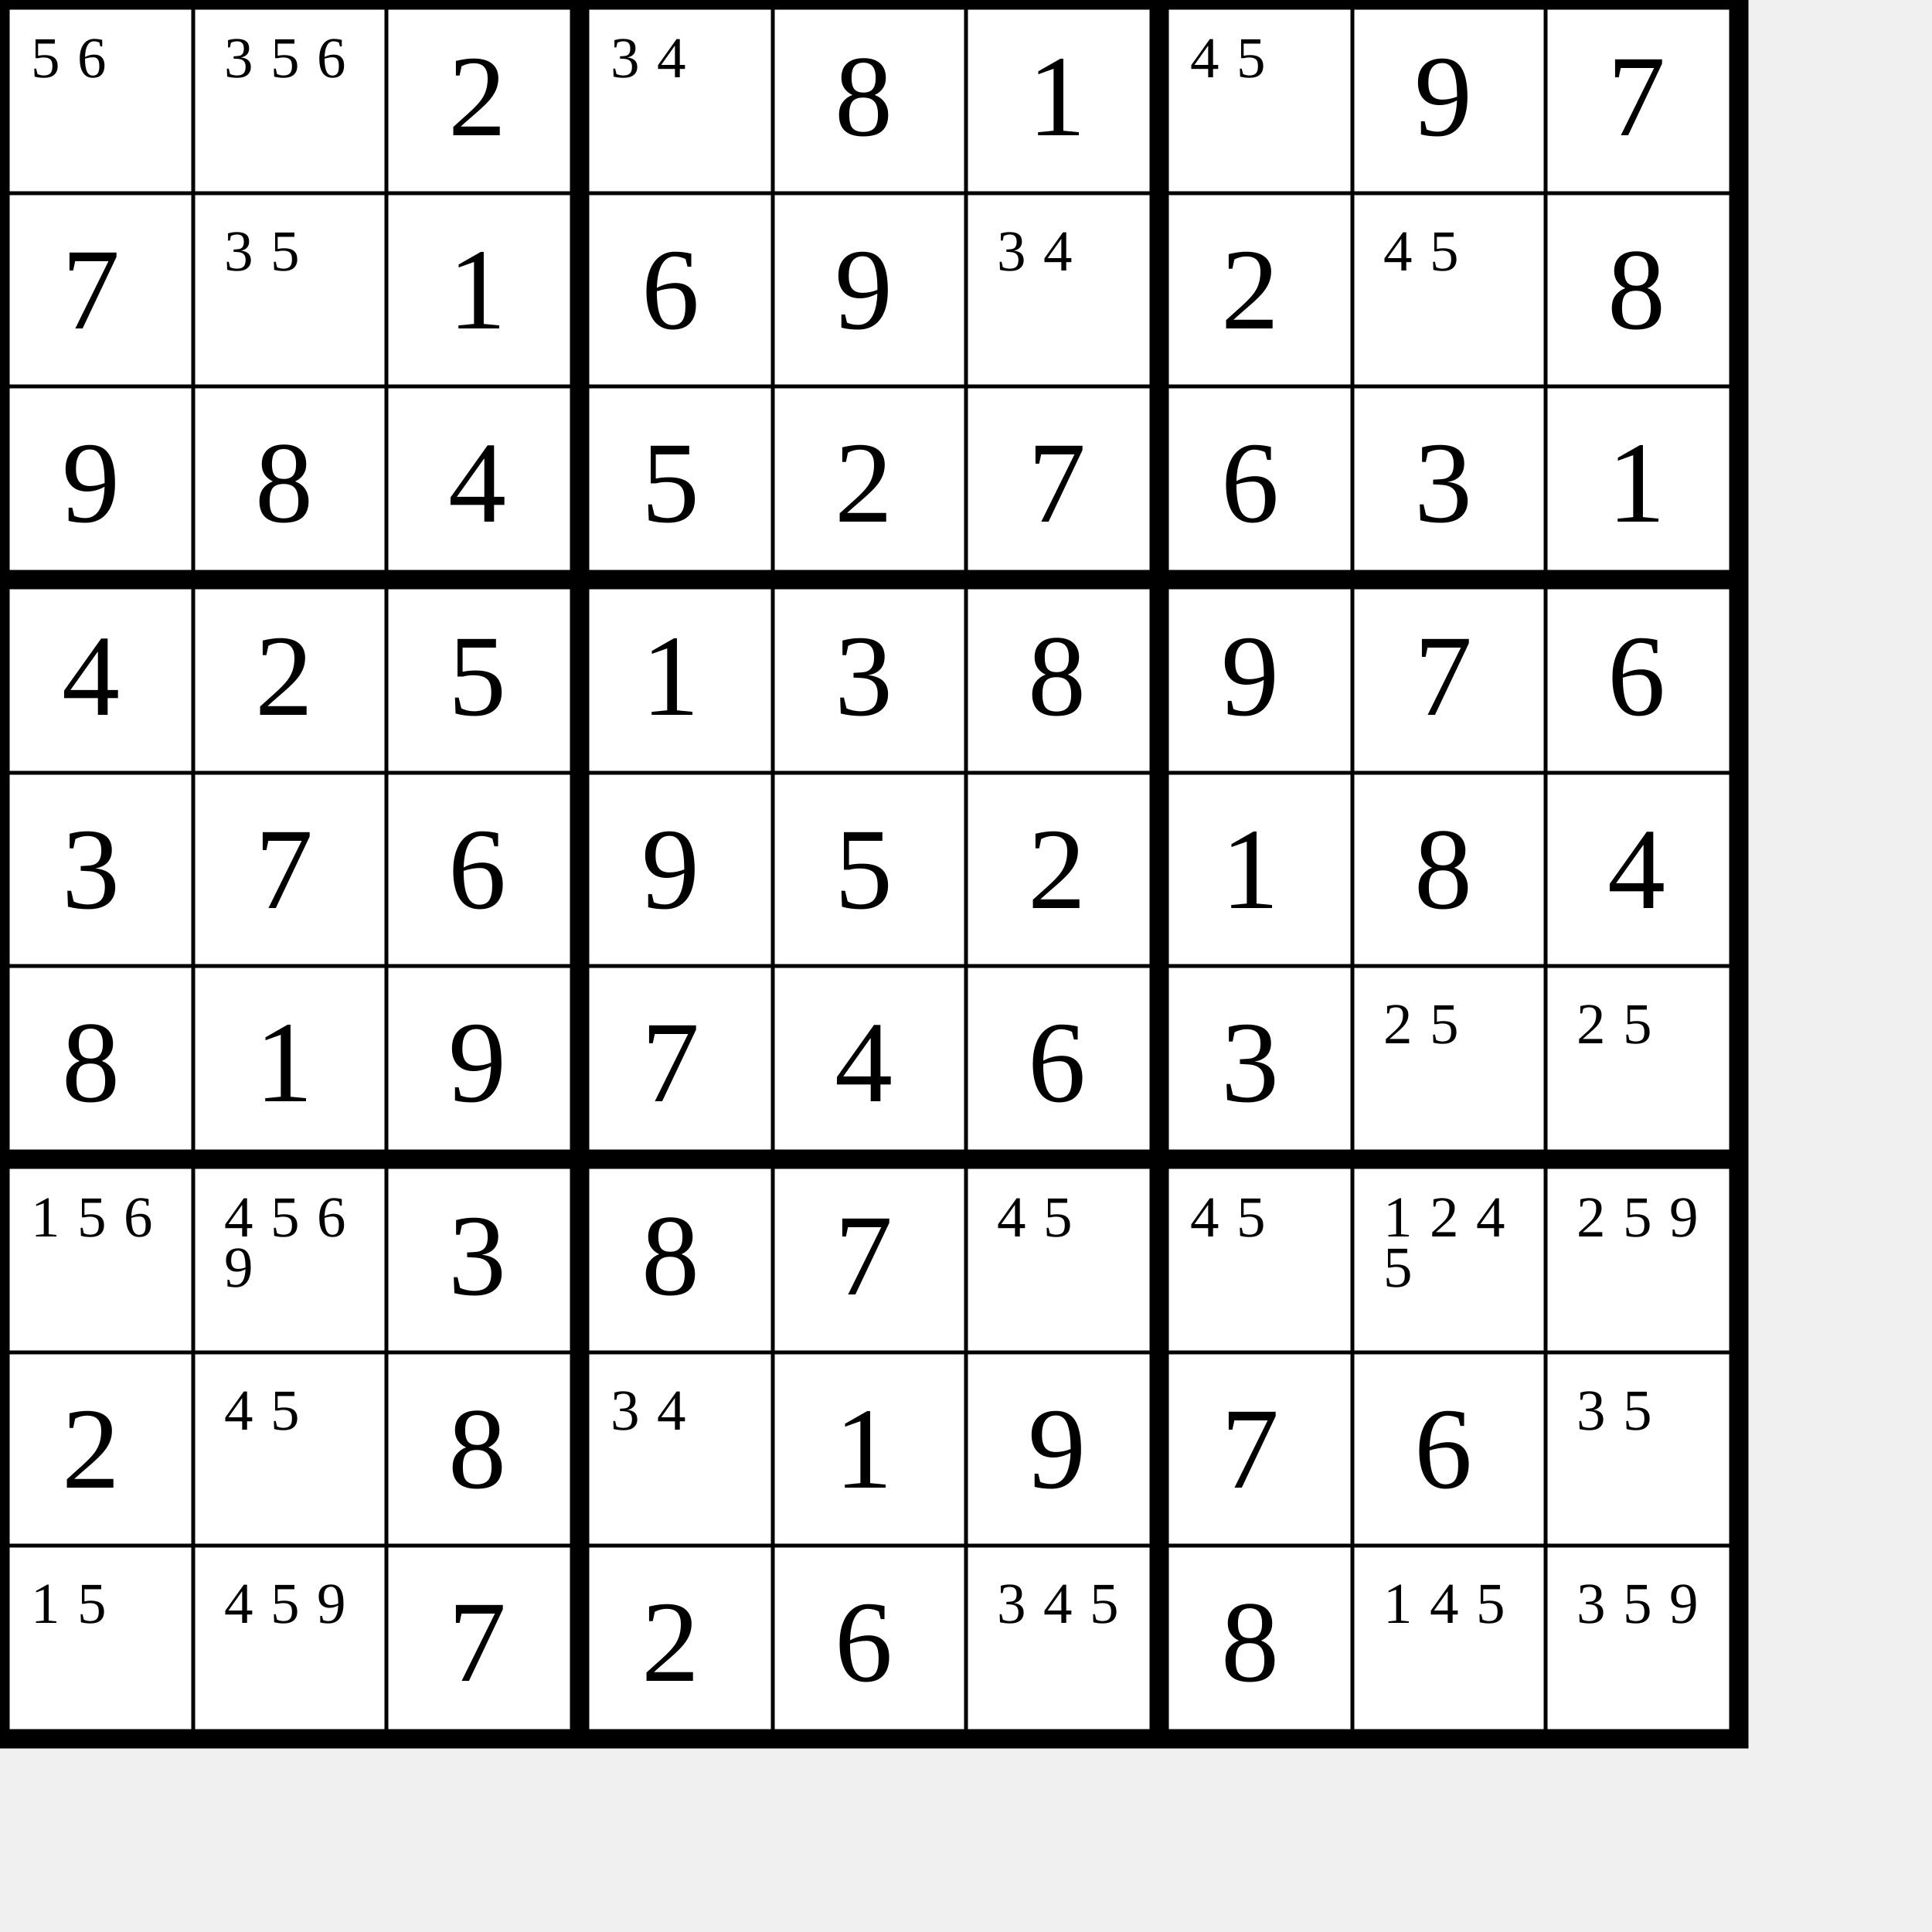
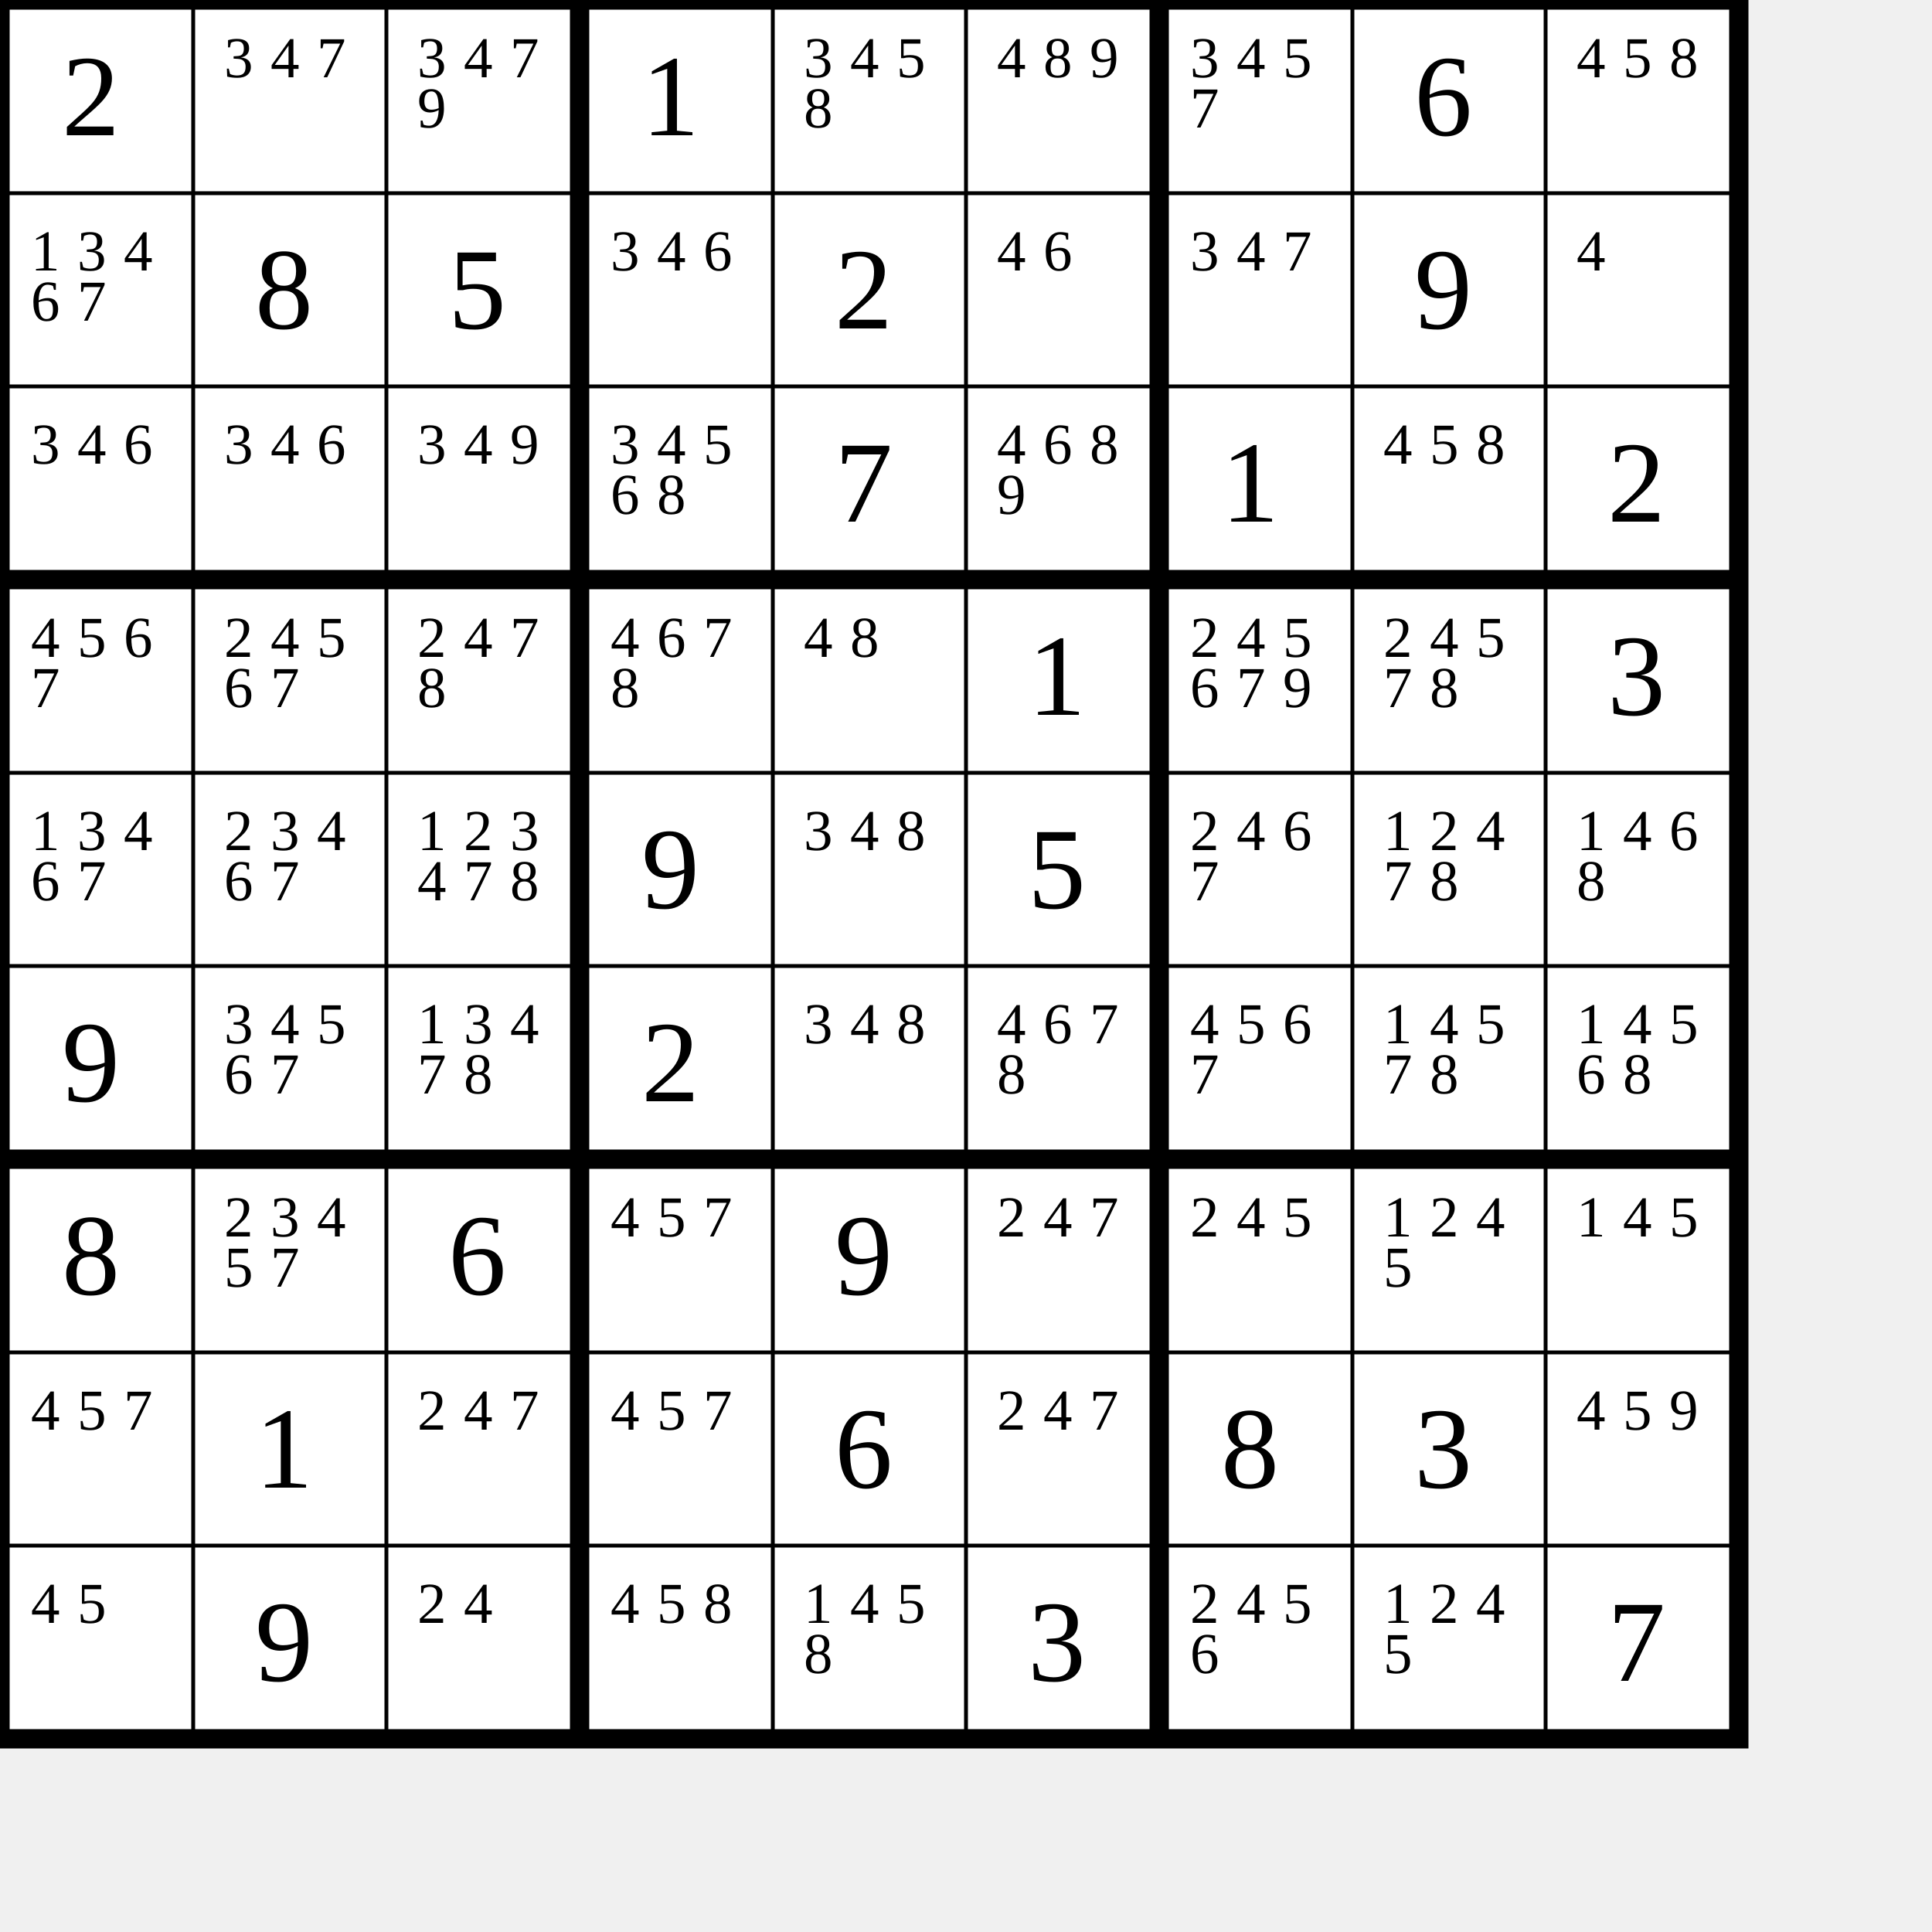
<svg version="1.1" baseProfile="full" width="500" height="500">
  <polyline points="0,0 450,0 450,450 0,450 0,0" style="fill:white;stroke:black;stroke-width:5" />
  <polyline points="0,50 450,50" style="fill:none;stroke:black;stroke-width:1" />
  <polyline points="0,100 450,100" style="fill:none;stroke:black;stroke-width:1" />
  <polyline points="0,150 450,150" style="fill:none;stroke:black;stroke-width:5" />
  <polyline points="0,200 450,200" style="fill:none;stroke:black;stroke-width:1" />
  <polyline points="0,250 450,250" style="fill:none;stroke:black;stroke-width:1" />
  <polyline points="0,300 450,300" style="fill:none;stroke:black;stroke-width:5" />
  <polyline points="0,350 450,350" style="fill:none;stroke:black;stroke-width:1" />
  <polyline points="0,400 450,400" style="fill:none;stroke:black;stroke-width:1" />
  <polyline points="50,0 50,450" style="fill:none;stroke:black;stroke-width:1" />
  <polyline points="100,0 100,450" style="fill:none;stroke:black;stroke-width:1" />
  <polyline points="150,0 150,450" style="fill:none;stroke:black;stroke-width:5" />
  <polyline points="200,0 200,450" style="fill:none;stroke:black;stroke-width:1" />
  <polyline points="250,0 250,450" style="fill:none;stroke:black;stroke-width:1" />
  <polyline points="300,0 300,450" style="fill:none;stroke:black;stroke-width:5" />
  <polyline points="350,0 350,450" style="fill:none;stroke:black;stroke-width:1" />
  <polyline points="400,0 400,450" style="fill:none;stroke:black;stroke-width:1" />
-   <text x="8" y="20" style="font-wight:bold; fill:black" font-size="15px">5</text>
-   <text x="20" y="20" style="font-wight:bold; fill:black" font-size="15px">6</text>
+   <text x="16" y="35" style="font-wight:bold" font-size="30px">2</text>
  <text x="58" y="20" style="font-wight:bold; fill:black" font-size="15px">3</text>
-   <text x="70" y="20" style="font-wight:bold; fill:black" font-size="15px">5</text>
-   <text x="82" y="20" style="font-wight:bold; fill:black" font-size="15px">6</text>
-   <text x="116" y="35" style="font-wight:bold" font-size="30px">2</text>
-   <text x="158" y="20" style="font-wight:bold; fill:black" font-size="15px">3</text>
-   <text x="170" y="20" style="font-wight:bold; fill:black" font-size="15px">4</text>
-   <text x="216" y="35" style="font-wight:bold" font-size="30px">8</text>
-   <text x="266" y="35" style="font-wight:bold" font-size="30px">1</text>
-   <text x="308" y="20" style="font-wight:bold; fill:black" font-size="15px">4</text>
-   <text x="320" y="20" style="font-wight:bold; fill:black" font-size="15px">5</text>
-   <text x="366" y="35" style="font-wight:bold" font-size="30px">9</text>
-   <text x="416" y="35" style="font-wight:bold" font-size="30px">7</text>
-   <text x="16" y="85" style="font-wight:bold" font-size="30px">7</text>
-   <text x="58" y="70" style="font-wight:bold; fill:black" font-size="15px">3</text>
-   <text x="70" y="70" style="font-wight:bold; fill:black" font-size="15px">5</text>
-   <text x="116" y="85" style="font-wight:bold" font-size="30px">1</text>
-   <text x="166" y="85" style="font-wight:bold" font-size="30px">6</text>
-   <text x="216" y="85" style="font-wight:bold" font-size="30px">9</text>
-   <text x="258" y="70" style="font-wight:bold; fill:black" font-size="15px">3</text>
-   <text x="270" y="70" style="font-wight:bold; fill:black" font-size="15px">4</text>
-   <text x="316" y="85" style="font-wight:bold" font-size="30px">2</text>
-   <text x="358" y="70" style="font-wight:bold; fill:black" font-size="15px">4</text>
-   <text x="370" y="70" style="font-wight:bold; fill:black" font-size="15px">5</text>
-   <text x="416" y="85" style="font-wight:bold" font-size="30px">8</text>
-   <text x="16" y="135" style="font-wight:bold" font-size="30px">9</text>
-   <text x="66" y="135" style="font-wight:bold" font-size="30px">8</text>
-   <text x="116" y="135" style="font-wight:bold" font-size="30px">4</text>
-   <text x="166" y="135" style="font-wight:bold" font-size="30px">5</text>
-   <text x="216" y="135" style="font-wight:bold" font-size="30px">2</text>
-   <text x="266" y="135" style="font-wight:bold" font-size="30px">7</text>
-   <text x="316" y="135" style="font-wight:bold" font-size="30px">6</text>
-   <text x="366" y="135" style="font-wight:bold" font-size="30px">3</text>
-   <text x="416" y="135" style="font-wight:bold" font-size="30px">1</text>
-   <text x="16" y="185" style="font-wight:bold" font-size="30px">4</text>
-   <text x="66" y="185" style="font-wight:bold" font-size="30px">2</text>
-   <text x="116" y="185" style="font-wight:bold" font-size="30px">5</text>
-   <text x="166" y="185" style="font-wight:bold" font-size="30px">1</text>
-   <text x="216" y="185" style="font-wight:bold" font-size="30px">3</text>
-   <text x="266" y="185" style="font-wight:bold" font-size="30px">8</text>
-   <text x="316" y="185" style="font-wight:bold" font-size="30px">9</text>
-   <text x="366" y="185" style="font-wight:bold" font-size="30px">7</text>
-   <text x="416" y="185" style="font-wight:bold" font-size="30px">6</text>
-   <text x="16" y="235" style="font-wight:bold" font-size="30px">3</text>
-   <text x="66" y="235" style="font-wight:bold" font-size="30px">7</text>
-   <text x="116" y="235" style="font-wight:bold" font-size="30px">6</text>
+   <text x="70" y="20" style="font-wight:bold; fill:black" font-size="15px">4</text>
+   <text x="82" y="20" style="font-wight:bold; fill:black" font-size="15px">7</text>
+   <text x="108" y="20" style="font-wight:bold; fill:black" font-size="15px">3</text>
+   <text x="120" y="20" style="font-wight:bold; fill:black" font-size="15px">4</text>
+   <text x="132" y="20" style="font-wight:bold; fill:black" font-size="15px">7</text>
+   <text x="108" y="33" style="font-wight:bold; fill:black" font-size="15px">9</text>
+   <text x="166" y="35" style="font-wight:bold" font-size="30px">1</text>
+   <text x="208" y="20" style="font-wight:bold; fill:black" font-size="15px">3</text>
+   <text x="220" y="20" style="font-wight:bold; fill:black" font-size="15px">4</text>
+   <text x="232" y="20" style="font-wight:bold; fill:black" font-size="15px">5</text>
+   <text x="208" y="33" style="font-wight:bold; fill:black" font-size="15px">8</text>
+   <text x="258" y="20" style="font-wight:bold; fill:black" font-size="15px">4</text>
+   <text x="270" y="20" style="font-wight:bold; fill:black" font-size="15px">8</text>
+   <text x="282" y="20" style="font-wight:bold; fill:black" font-size="15px">9</text>
+   <text x="308" y="20" style="font-wight:bold; fill:black" font-size="15px">3</text>
+   <text x="320" y="20" style="font-wight:bold; fill:black" font-size="15px">4</text>
+   <text x="332" y="20" style="font-wight:bold; fill:black" font-size="15px">5</text>
+   <text x="308" y="33" style="font-wight:bold; fill:black" font-size="15px">7</text>
+   <text x="366" y="35" style="font-wight:bold" font-size="30px">6</text>
+   <text x="408" y="20" style="font-wight:bold; fill:black" font-size="15px">4</text>
+   <text x="420" y="20" style="font-wight:bold; fill:black" font-size="15px">5</text>
+   <text x="432" y="20" style="font-wight:bold; fill:black" font-size="15px">8</text>
+   <text x="8" y="70" style="font-wight:bold; fill:black" font-size="15px">1</text>
+   <text x="20" y="70" style="font-wight:bold; fill:black" font-size="15px">3</text>
+   <text x="32" y="70" style="font-wight:bold; fill:black" font-size="15px">4</text>
+   <text x="8" y="83" style="font-wight:bold; fill:black" font-size="15px">6</text>
+   <text x="20" y="83" style="font-wight:bold; fill:black" font-size="15px">7</text>
+   <text x="66" y="85" style="font-wight:bold" font-size="30px">8</text>
+   <text x="116" y="85" style="font-wight:bold" font-size="30px">5</text>
+   <text x="158" y="70" style="font-wight:bold; fill:black" font-size="15px">3</text>
+   <text x="170" y="70" style="font-wight:bold; fill:black" font-size="15px">4</text>
+   <text x="182" y="70" style="font-wight:bold; fill:black" font-size="15px">6</text>
+   <text x="216" y="85" style="font-wight:bold" font-size="30px">2</text>
+   <text x="258" y="70" style="font-wight:bold; fill:black" font-size="15px">4</text>
+   <text x="270" y="70" style="font-wight:bold; fill:black" font-size="15px">6</text>
+   <text x="308" y="70" style="font-wight:bold; fill:black" font-size="15px">3</text>
+   <text x="320" y="70" style="font-wight:bold; fill:black" font-size="15px">4</text>
+   <text x="332" y="70" style="font-wight:bold; fill:black" font-size="15px">7</text>
+   <text x="366" y="85" style="font-wight:bold" font-size="30px">9</text>
+   <text x="408" y="70" style="font-wight:bold; fill:black" font-size="15px">4</text>
+   <text x="8" y="120" style="font-wight:bold; fill:black" font-size="15px">3</text>
+   <text x="20" y="120" style="font-wight:bold; fill:black" font-size="15px">4</text>
+   <text x="32" y="120" style="font-wight:bold; fill:black" font-size="15px">6</text>
+   <text x="58" y="120" style="font-wight:bold; fill:black" font-size="15px">3</text>
+   <text x="70" y="120" style="font-wight:bold; fill:black" font-size="15px">4</text>
+   <text x="82" y="120" style="font-wight:bold; fill:black" font-size="15px">6</text>
+   <text x="108" y="120" style="font-wight:bold; fill:black" font-size="15px">3</text>
+   <text x="120" y="120" style="font-wight:bold; fill:black" font-size="15px">4</text>
+   <text x="132" y="120" style="font-wight:bold; fill:black" font-size="15px">9</text>
+   <text x="158" y="120" style="font-wight:bold; fill:black" font-size="15px">3</text>
+   <text x="170" y="120" style="font-wight:bold; fill:black" font-size="15px">4</text>
+   <text x="182" y="120" style="font-wight:bold; fill:black" font-size="15px">5</text>
+   <text x="158" y="133" style="font-wight:bold; fill:black" font-size="15px">6</text>
+   <text x="170" y="133" style="font-wight:bold; fill:black" font-size="15px">8</text>
+   <text x="216" y="135" style="font-wight:bold" font-size="30px">7</text>
+   <text x="258" y="120" style="font-wight:bold; fill:black" font-size="15px">4</text>
+   <text x="270" y="120" style="font-wight:bold; fill:black" font-size="15px">6</text>
+   <text x="282" y="120" style="font-wight:bold; fill:black" font-size="15px">8</text>
+   <text x="258" y="133" style="font-wight:bold; fill:black" font-size="15px">9</text>
+   <text x="316" y="135" style="font-wight:bold" font-size="30px">1</text>
+   <text x="358" y="120" style="font-wight:bold; fill:black" font-size="15px">4</text>
+   <text x="370" y="120" style="font-wight:bold; fill:black" font-size="15px">5</text>
+   <text x="382" y="120" style="font-wight:bold; fill:black" font-size="15px">8</text>
+   <text x="416" y="135" style="font-wight:bold" font-size="30px">2</text>
+   <text x="8" y="170" style="font-wight:bold; fill:black" font-size="15px">4</text>
+   <text x="20" y="170" style="font-wight:bold; fill:black" font-size="15px">5</text>
+   <text x="32" y="170" style="font-wight:bold; fill:black" font-size="15px">6</text>
+   <text x="8" y="183" style="font-wight:bold; fill:black" font-size="15px">7</text>
+   <text x="58" y="170" style="font-wight:bold; fill:black" font-size="15px">2</text>
+   <text x="70" y="170" style="font-wight:bold; fill:black" font-size="15px">4</text>
+   <text x="82" y="170" style="font-wight:bold; fill:black" font-size="15px">5</text>
+   <text x="58" y="183" style="font-wight:bold; fill:black" font-size="15px">6</text>
+   <text x="70" y="183" style="font-wight:bold; fill:black" font-size="15px">7</text>
+   <text x="108" y="170" style="font-wight:bold; fill:black" font-size="15px">2</text>
+   <text x="120" y="170" style="font-wight:bold; fill:black" font-size="15px">4</text>
+   <text x="132" y="170" style="font-wight:bold; fill:black" font-size="15px">7</text>
+   <text x="108" y="183" style="font-wight:bold; fill:black" font-size="15px">8</text>
+   <text x="158" y="170" style="font-wight:bold; fill:black" font-size="15px">4</text>
+   <text x="170" y="170" style="font-wight:bold; fill:black" font-size="15px">6</text>
+   <text x="182" y="170" style="font-wight:bold; fill:black" font-size="15px">7</text>
+   <text x="158" y="183" style="font-wight:bold; fill:black" font-size="15px">8</text>
+   <text x="208" y="170" style="font-wight:bold; fill:black" font-size="15px">4</text>
+   <text x="220" y="170" style="font-wight:bold; fill:black" font-size="15px">8</text>
+   <text x="266" y="185" style="font-wight:bold" font-size="30px">1</text>
+   <text x="308" y="170" style="font-wight:bold; fill:black" font-size="15px">2</text>
+   <text x="320" y="170" style="font-wight:bold; fill:black" font-size="15px">4</text>
+   <text x="332" y="170" style="font-wight:bold; fill:black" font-size="15px">5</text>
+   <text x="308" y="183" style="font-wight:bold; fill:black" font-size="15px">6</text>
+   <text x="320" y="183" style="font-wight:bold; fill:black" font-size="15px">7</text>
+   <text x="332" y="183" style="font-wight:bold; fill:black" font-size="15px">9</text>
+   <text x="358" y="170" style="font-wight:bold; fill:black" font-size="15px">2</text>
+   <text x="370" y="170" style="font-wight:bold; fill:black" font-size="15px">4</text>
+   <text x="382" y="170" style="font-wight:bold; fill:black" font-size="15px">5</text>
+   <text x="358" y="183" style="font-wight:bold; fill:black" font-size="15px">7</text>
+   <text x="370" y="183" style="font-wight:bold; fill:black" font-size="15px">8</text>
+   <text x="416" y="185" style="font-wight:bold" font-size="30px">3</text>
+   <text x="8" y="220" style="font-wight:bold; fill:black" font-size="15px">1</text>
+   <text x="20" y="220" style="font-wight:bold; fill:black" font-size="15px">3</text>
+   <text x="32" y="220" style="font-wight:bold; fill:black" font-size="15px">4</text>
+   <text x="8" y="233" style="font-wight:bold; fill:black" font-size="15px">6</text>
+   <text x="20" y="233" style="font-wight:bold; fill:black" font-size="15px">7</text>
+   <text x="58" y="220" style="font-wight:bold; fill:black" font-size="15px">2</text>
+   <text x="70" y="220" style="font-wight:bold; fill:black" font-size="15px">3</text>
+   <text x="82" y="220" style="font-wight:bold; fill:black" font-size="15px">4</text>
+   <text x="58" y="233" style="font-wight:bold; fill:black" font-size="15px">6</text>
+   <text x="70" y="233" style="font-wight:bold; fill:black" font-size="15px">7</text>
+   <text x="108" y="220" style="font-wight:bold; fill:black" font-size="15px">1</text>
+   <text x="120" y="220" style="font-wight:bold; fill:black" font-size="15px">2</text>
+   <text x="132" y="220" style="font-wight:bold; fill:black" font-size="15px">3</text>
+   <text x="108" y="233" style="font-wight:bold; fill:black" font-size="15px">4</text>
+   <text x="120" y="233" style="font-wight:bold; fill:black" font-size="15px">7</text>
+   <text x="132" y="233" style="font-wight:bold; fill:black" font-size="15px">8</text>
  <text x="166" y="235" style="font-wight:bold" font-size="30px">9</text>
-   <text x="216" y="235" style="font-wight:bold" font-size="30px">5</text>
-   <text x="266" y="235" style="font-wight:bold" font-size="30px">2</text>
-   <text x="316" y="235" style="font-wight:bold" font-size="30px">1</text>
-   <text x="366" y="235" style="font-wight:bold" font-size="30px">8</text>
-   <text x="416" y="235" style="font-wight:bold" font-size="30px">4</text>
-   <text x="16" y="285" style="font-wight:bold" font-size="30px">8</text>
-   <text x="66" y="285" style="font-wight:bold" font-size="30px">1</text>
-   <text x="116" y="285" style="font-wight:bold" font-size="30px">9</text>
-   <text x="166" y="285" style="font-wight:bold" font-size="30px">7</text>
-   <text x="216" y="285" style="font-wight:bold" font-size="30px">4</text>
-   <text x="266" y="285" style="font-wight:bold" font-size="30px">6</text>
-   <text x="316" y="285" style="font-wight:bold" font-size="30px">3</text>
-   <text x="358" y="270" style="font-wight:bold; fill:black" font-size="15px">2</text>
-   <text x="370" y="270" style="font-wight:bold; fill:black" font-size="15px">5</text>
-   <text x="408" y="270" style="font-wight:bold; fill:black" font-size="15px">2</text>
-   <text x="420" y="270" style="font-wight:bold; fill:black" font-size="15px">5</text>
-   <text x="8" y="320" style="font-wight:bold; fill:black" font-size="15px">1</text>
-   <text x="20" y="320" style="font-wight:bold; fill:black" font-size="15px">5</text>
-   <text x="32" y="320" style="font-wight:bold; fill:black" font-size="15px">6</text>
-   <text x="58" y="320" style="font-wight:bold; fill:black" font-size="15px">4</text>
-   <text x="70" y="320" style="font-wight:bold; fill:black" font-size="15px">5</text>
-   <text x="82" y="320" style="font-wight:bold; fill:black" font-size="15px">6</text>
-   <text x="58" y="333" style="font-wight:bold; fill:black" font-size="15px">9</text>
-   <text x="116" y="335" style="font-wight:bold" font-size="30px">3</text>
-   <text x="166" y="335" style="font-wight:bold" font-size="30px">8</text>
-   <text x="216" y="335" style="font-wight:bold" font-size="30px">7</text>
-   <text x="258" y="320" style="font-wight:bold; fill:black" font-size="15px">4</text>
-   <text x="270" y="320" style="font-wight:bold; fill:black" font-size="15px">5</text>
-   <text x="308" y="320" style="font-wight:bold; fill:black" font-size="15px">4</text>
-   <text x="320" y="320" style="font-wight:bold; fill:black" font-size="15px">5</text>
+   <text x="208" y="220" style="font-wight:bold; fill:black" font-size="15px">3</text>
+   <text x="220" y="220" style="font-wight:bold; fill:black" font-size="15px">4</text>
+   <text x="232" y="220" style="font-wight:bold; fill:black" font-size="15px">8</text>
+   <text x="266" y="235" style="font-wight:bold" font-size="30px">5</text>
+   <text x="308" y="220" style="font-wight:bold; fill:black" font-size="15px">2</text>
+   <text x="320" y="220" style="font-wight:bold; fill:black" font-size="15px">4</text>
+   <text x="332" y="220" style="font-wight:bold; fill:black" font-size="15px">6</text>
+   <text x="308" y="233" style="font-wight:bold; fill:black" font-size="15px">7</text>
+   <text x="358" y="220" style="font-wight:bold; fill:black" font-size="15px">1</text>
+   <text x="370" y="220" style="font-wight:bold; fill:black" font-size="15px">2</text>
+   <text x="382" y="220" style="font-wight:bold; fill:black" font-size="15px">4</text>
+   <text x="358" y="233" style="font-wight:bold; fill:black" font-size="15px">7</text>
+   <text x="370" y="233" style="font-wight:bold; fill:black" font-size="15px">8</text>
+   <text x="408" y="220" style="font-wight:bold; fill:black" font-size="15px">1</text>
+   <text x="420" y="220" style="font-wight:bold; fill:black" font-size="15px">4</text>
+   <text x="432" y="220" style="font-wight:bold; fill:black" font-size="15px">6</text>
+   <text x="408" y="233" style="font-wight:bold; fill:black" font-size="15px">8</text>
+   <text x="16" y="285" style="font-wight:bold" font-size="30px">9</text>
+   <text x="58" y="270" style="font-wight:bold; fill:black" font-size="15px">3</text>
+   <text x="70" y="270" style="font-wight:bold; fill:black" font-size="15px">4</text>
+   <text x="82" y="270" style="font-wight:bold; fill:black" font-size="15px">5</text>
+   <text x="58" y="283" style="font-wight:bold; fill:black" font-size="15px">6</text>
+   <text x="70" y="283" style="font-wight:bold; fill:black" font-size="15px">7</text>
+   <text x="108" y="270" style="font-wight:bold; fill:black" font-size="15px">1</text>
+   <text x="120" y="270" style="font-wight:bold; fill:black" font-size="15px">3</text>
+   <text x="132" y="270" style="font-wight:bold; fill:black" font-size="15px">4</text>
+   <text x="108" y="283" style="font-wight:bold; fill:black" font-size="15px">7</text>
+   <text x="120" y="283" style="font-wight:bold; fill:black" font-size="15px">8</text>
+   <text x="166" y="285" style="font-wight:bold" font-size="30px">2</text>
+   <text x="208" y="270" style="font-wight:bold; fill:black" font-size="15px">3</text>
+   <text x="220" y="270" style="font-wight:bold; fill:black" font-size="15px">4</text>
+   <text x="232" y="270" style="font-wight:bold; fill:black" font-size="15px">8</text>
+   <text x="258" y="270" style="font-wight:bold; fill:black" font-size="15px">4</text>
+   <text x="270" y="270" style="font-wight:bold; fill:black" font-size="15px">6</text>
+   <text x="282" y="270" style="font-wight:bold; fill:black" font-size="15px">7</text>
+   <text x="258" y="283" style="font-wight:bold; fill:black" font-size="15px">8</text>
+   <text x="308" y="270" style="font-wight:bold; fill:black" font-size="15px">4</text>
+   <text x="320" y="270" style="font-wight:bold; fill:black" font-size="15px">5</text>
+   <text x="332" y="270" style="font-wight:bold; fill:black" font-size="15px">6</text>
+   <text x="308" y="283" style="font-wight:bold; fill:black" font-size="15px">7</text>
+   <text x="358" y="270" style="font-wight:bold; fill:black" font-size="15px">1</text>
+   <text x="370" y="270" style="font-wight:bold; fill:black" font-size="15px">4</text>
+   <text x="382" y="270" style="font-wight:bold; fill:black" font-size="15px">5</text>
+   <text x="358" y="283" style="font-wight:bold; fill:black" font-size="15px">7</text>
+   <text x="370" y="283" style="font-wight:bold; fill:black" font-size="15px">8</text>
+   <text x="408" y="270" style="font-wight:bold; fill:black" font-size="15px">1</text>
+   <text x="420" y="270" style="font-wight:bold; fill:black" font-size="15px">4</text>
+   <text x="432" y="270" style="font-wight:bold; fill:black" font-size="15px">5</text>
+   <text x="408" y="283" style="font-wight:bold; fill:black" font-size="15px">6</text>
+   <text x="420" y="283" style="font-wight:bold; fill:black" font-size="15px">8</text>
+   <text x="16" y="335" style="font-wight:bold" font-size="30px">8</text>
+   <text x="58" y="320" style="font-wight:bold; fill:black" font-size="15px">2</text>
+   <text x="70" y="320" style="font-wight:bold; fill:black" font-size="15px">3</text>
+   <text x="82" y="320" style="font-wight:bold; fill:black" font-size="15px">4</text>
+   <text x="58" y="333" style="font-wight:bold; fill:black" font-size="15px">5</text>
+   <text x="70" y="333" style="font-wight:bold; fill:black" font-size="15px">7</text>
+   <text x="116" y="335" style="font-wight:bold" font-size="30px">6</text>
+   <text x="158" y="320" style="font-wight:bold; fill:black" font-size="15px">4</text>
+   <text x="170" y="320" style="font-wight:bold; fill:black" font-size="15px">5</text>
+   <text x="182" y="320" style="font-wight:bold; fill:black" font-size="15px">7</text>
+   <text x="216" y="335" style="font-wight:bold" font-size="30px">9</text>
+   <text x="258" y="320" style="font-wight:bold; fill:black" font-size="15px">2</text>
+   <text x="270" y="320" style="font-wight:bold; fill:black" font-size="15px">4</text>
+   <text x="282" y="320" style="font-wight:bold; fill:black" font-size="15px">7</text>
+   <text x="308" y="320" style="font-wight:bold; fill:black" font-size="15px">2</text>
+   <text x="320" y="320" style="font-wight:bold; fill:black" font-size="15px">4</text>
+   <text x="332" y="320" style="font-wight:bold; fill:black" font-size="15px">5</text>
  <text x="358" y="320" style="font-wight:bold; fill:black" font-size="15px">1</text>
  <text x="370" y="320" style="font-wight:bold; fill:black" font-size="15px">2</text>
  <text x="382" y="320" style="font-wight:bold; fill:black" font-size="15px">4</text>
  <text x="358" y="333" style="font-wight:bold; fill:black" font-size="15px">5</text>
-   <text x="408" y="320" style="font-wight:bold; fill:black" font-size="15px">2</text>
-   <text x="420" y="320" style="font-wight:bold; fill:black" font-size="15px">5</text>
-   <text x="432" y="320" style="font-wight:bold; fill:black" font-size="15px">9</text>
-   <text x="16" y="385" style="font-wight:bold" font-size="30px">2</text>
-   <text x="58" y="370" style="font-wight:bold; fill:black" font-size="15px">4</text>
-   <text x="70" y="370" style="font-wight:bold; fill:black" font-size="15px">5</text>
-   <text x="116" y="385" style="font-wight:bold" font-size="30px">8</text>
-   <text x="158" y="370" style="font-wight:bold; fill:black" font-size="15px">3</text>
-   <text x="170" y="370" style="font-wight:bold; fill:black" font-size="15px">4</text>
-   <text x="216" y="385" style="font-wight:bold" font-size="30px">1</text>
-   <text x="266" y="385" style="font-wight:bold" font-size="30px">9</text>
-   <text x="316" y="385" style="font-wight:bold" font-size="30px">7</text>
-   <text x="366" y="385" style="font-wight:bold" font-size="30px">6</text>
-   <text x="408" y="370" style="font-wight:bold; fill:black" font-size="15px">3</text>
+   <text x="408" y="320" style="font-wight:bold; fill:black" font-size="15px">1</text>
+   <text x="420" y="320" style="font-wight:bold; fill:black" font-size="15px">4</text>
+   <text x="432" y="320" style="font-wight:bold; fill:black" font-size="15px">5</text>
+   <text x="8" y="370" style="font-wight:bold; fill:black" font-size="15px">4</text>
+   <text x="20" y="370" style="font-wight:bold; fill:black" font-size="15px">5</text>
+   <text x="32" y="370" style="font-wight:bold; fill:black" font-size="15px">7</text>
+   <text x="66" y="385" style="font-wight:bold" font-size="30px">1</text>
+   <text x="108" y="370" style="font-wight:bold; fill:black" font-size="15px">2</text>
+   <text x="120" y="370" style="font-wight:bold; fill:black" font-size="15px">4</text>
+   <text x="132" y="370" style="font-wight:bold; fill:black" font-size="15px">7</text>
+   <text x="158" y="370" style="font-wight:bold; fill:black" font-size="15px">4</text>
+   <text x="170" y="370" style="font-wight:bold; fill:black" font-size="15px">5</text>
+   <text x="182" y="370" style="font-wight:bold; fill:black" font-size="15px">7</text>
+   <text x="216" y="385" style="font-wight:bold" font-size="30px">6</text>
+   <text x="258" y="370" style="font-wight:bold; fill:black" font-size="15px">2</text>
+   <text x="270" y="370" style="font-wight:bold; fill:black" font-size="15px">4</text>
+   <text x="282" y="370" style="font-wight:bold; fill:black" font-size="15px">7</text>
+   <text x="316" y="385" style="font-wight:bold" font-size="30px">8</text>
+   <text x="366" y="385" style="font-wight:bold" font-size="30px">3</text>
+   <text x="408" y="370" style="font-wight:bold; fill:black" font-size="15px">4</text>
  <text x="420" y="370" style="font-wight:bold; fill:black" font-size="15px">5</text>
-   <text x="8" y="420" style="font-wight:bold; fill:black" font-size="15px">1</text>
+   <text x="432" y="370" style="font-wight:bold; fill:black" font-size="15px">9</text>
+   <text x="8" y="420" style="font-wight:bold; fill:black" font-size="15px">4</text>
  <text x="20" y="420" style="font-wight:bold; fill:black" font-size="15px">5</text>
-   <text x="58" y="420" style="font-wight:bold; fill:black" font-size="15px">4</text>
-   <text x="70" y="420" style="font-wight:bold; fill:black" font-size="15px">5</text>
-   <text x="82" y="420" style="font-wight:bold; fill:black" font-size="15px">9</text>
-   <text x="116" y="435" style="font-wight:bold" font-size="30px">7</text>
-   <text x="166" y="435" style="font-wight:bold" font-size="30px">2</text>
-   <text x="216" y="435" style="font-wight:bold" font-size="30px">6</text>
-   <text x="258" y="420" style="font-wight:bold; fill:black" font-size="15px">3</text>
-   <text x="270" y="420" style="font-wight:bold; fill:black" font-size="15px">4</text>
-   <text x="282" y="420" style="font-wight:bold; fill:black" font-size="15px">5</text>
-   <text x="316" y="435" style="font-wight:bold" font-size="30px">8</text>
+   <text x="66" y="435" style="font-wight:bold" font-size="30px">9</text>
+   <text x="108" y="420" style="font-wight:bold; fill:black" font-size="15px">2</text>
+   <text x="120" y="420" style="font-wight:bold; fill:black" font-size="15px">4</text>
+   <text x="158" y="420" style="font-wight:bold; fill:black" font-size="15px">4</text>
+   <text x="170" y="420" style="font-wight:bold; fill:black" font-size="15px">5</text>
+   <text x="182" y="420" style="font-wight:bold; fill:black" font-size="15px">8</text>
+   <text x="208" y="420" style="font-wight:bold; fill:black" font-size="15px">1</text>
+   <text x="220" y="420" style="font-wight:bold; fill:black" font-size="15px">4</text>
+   <text x="232" y="420" style="font-wight:bold; fill:black" font-size="15px">5</text>
+   <text x="208" y="433" style="font-wight:bold; fill:black" font-size="15px">8</text>
+   <text x="266" y="435" style="font-wight:bold" font-size="30px">3</text>
+   <text x="308" y="420" style="font-wight:bold; fill:black" font-size="15px">2</text>
+   <text x="320" y="420" style="font-wight:bold; fill:black" font-size="15px">4</text>
+   <text x="332" y="420" style="font-wight:bold; fill:black" font-size="15px">5</text>
+   <text x="308" y="433" style="font-wight:bold; fill:black" font-size="15px">6</text>
  <text x="358" y="420" style="font-wight:bold; fill:black" font-size="15px">1</text>
-   <text x="370" y="420" style="font-wight:bold; fill:black" font-size="15px">4</text>
-   <text x="382" y="420" style="font-wight:bold; fill:black" font-size="15px">5</text>
-   <text x="408" y="420" style="font-wight:bold; fill:black" font-size="15px">3</text>
-   <text x="420" y="420" style="font-wight:bold; fill:black" font-size="15px">5</text>
-   <text x="432" y="420" style="font-wight:bold; fill:black" font-size="15px">9</text>
+   <text x="370" y="420" style="font-wight:bold; fill:black" font-size="15px">2</text>
+   <text x="382" y="420" style="font-wight:bold; fill:black" font-size="15px">4</text>
+   <text x="358" y="433" style="font-wight:bold; fill:black" font-size="15px">5</text>
+   <text x="416" y="435" style="font-wight:bold" font-size="30px">7</text>
</svg>
